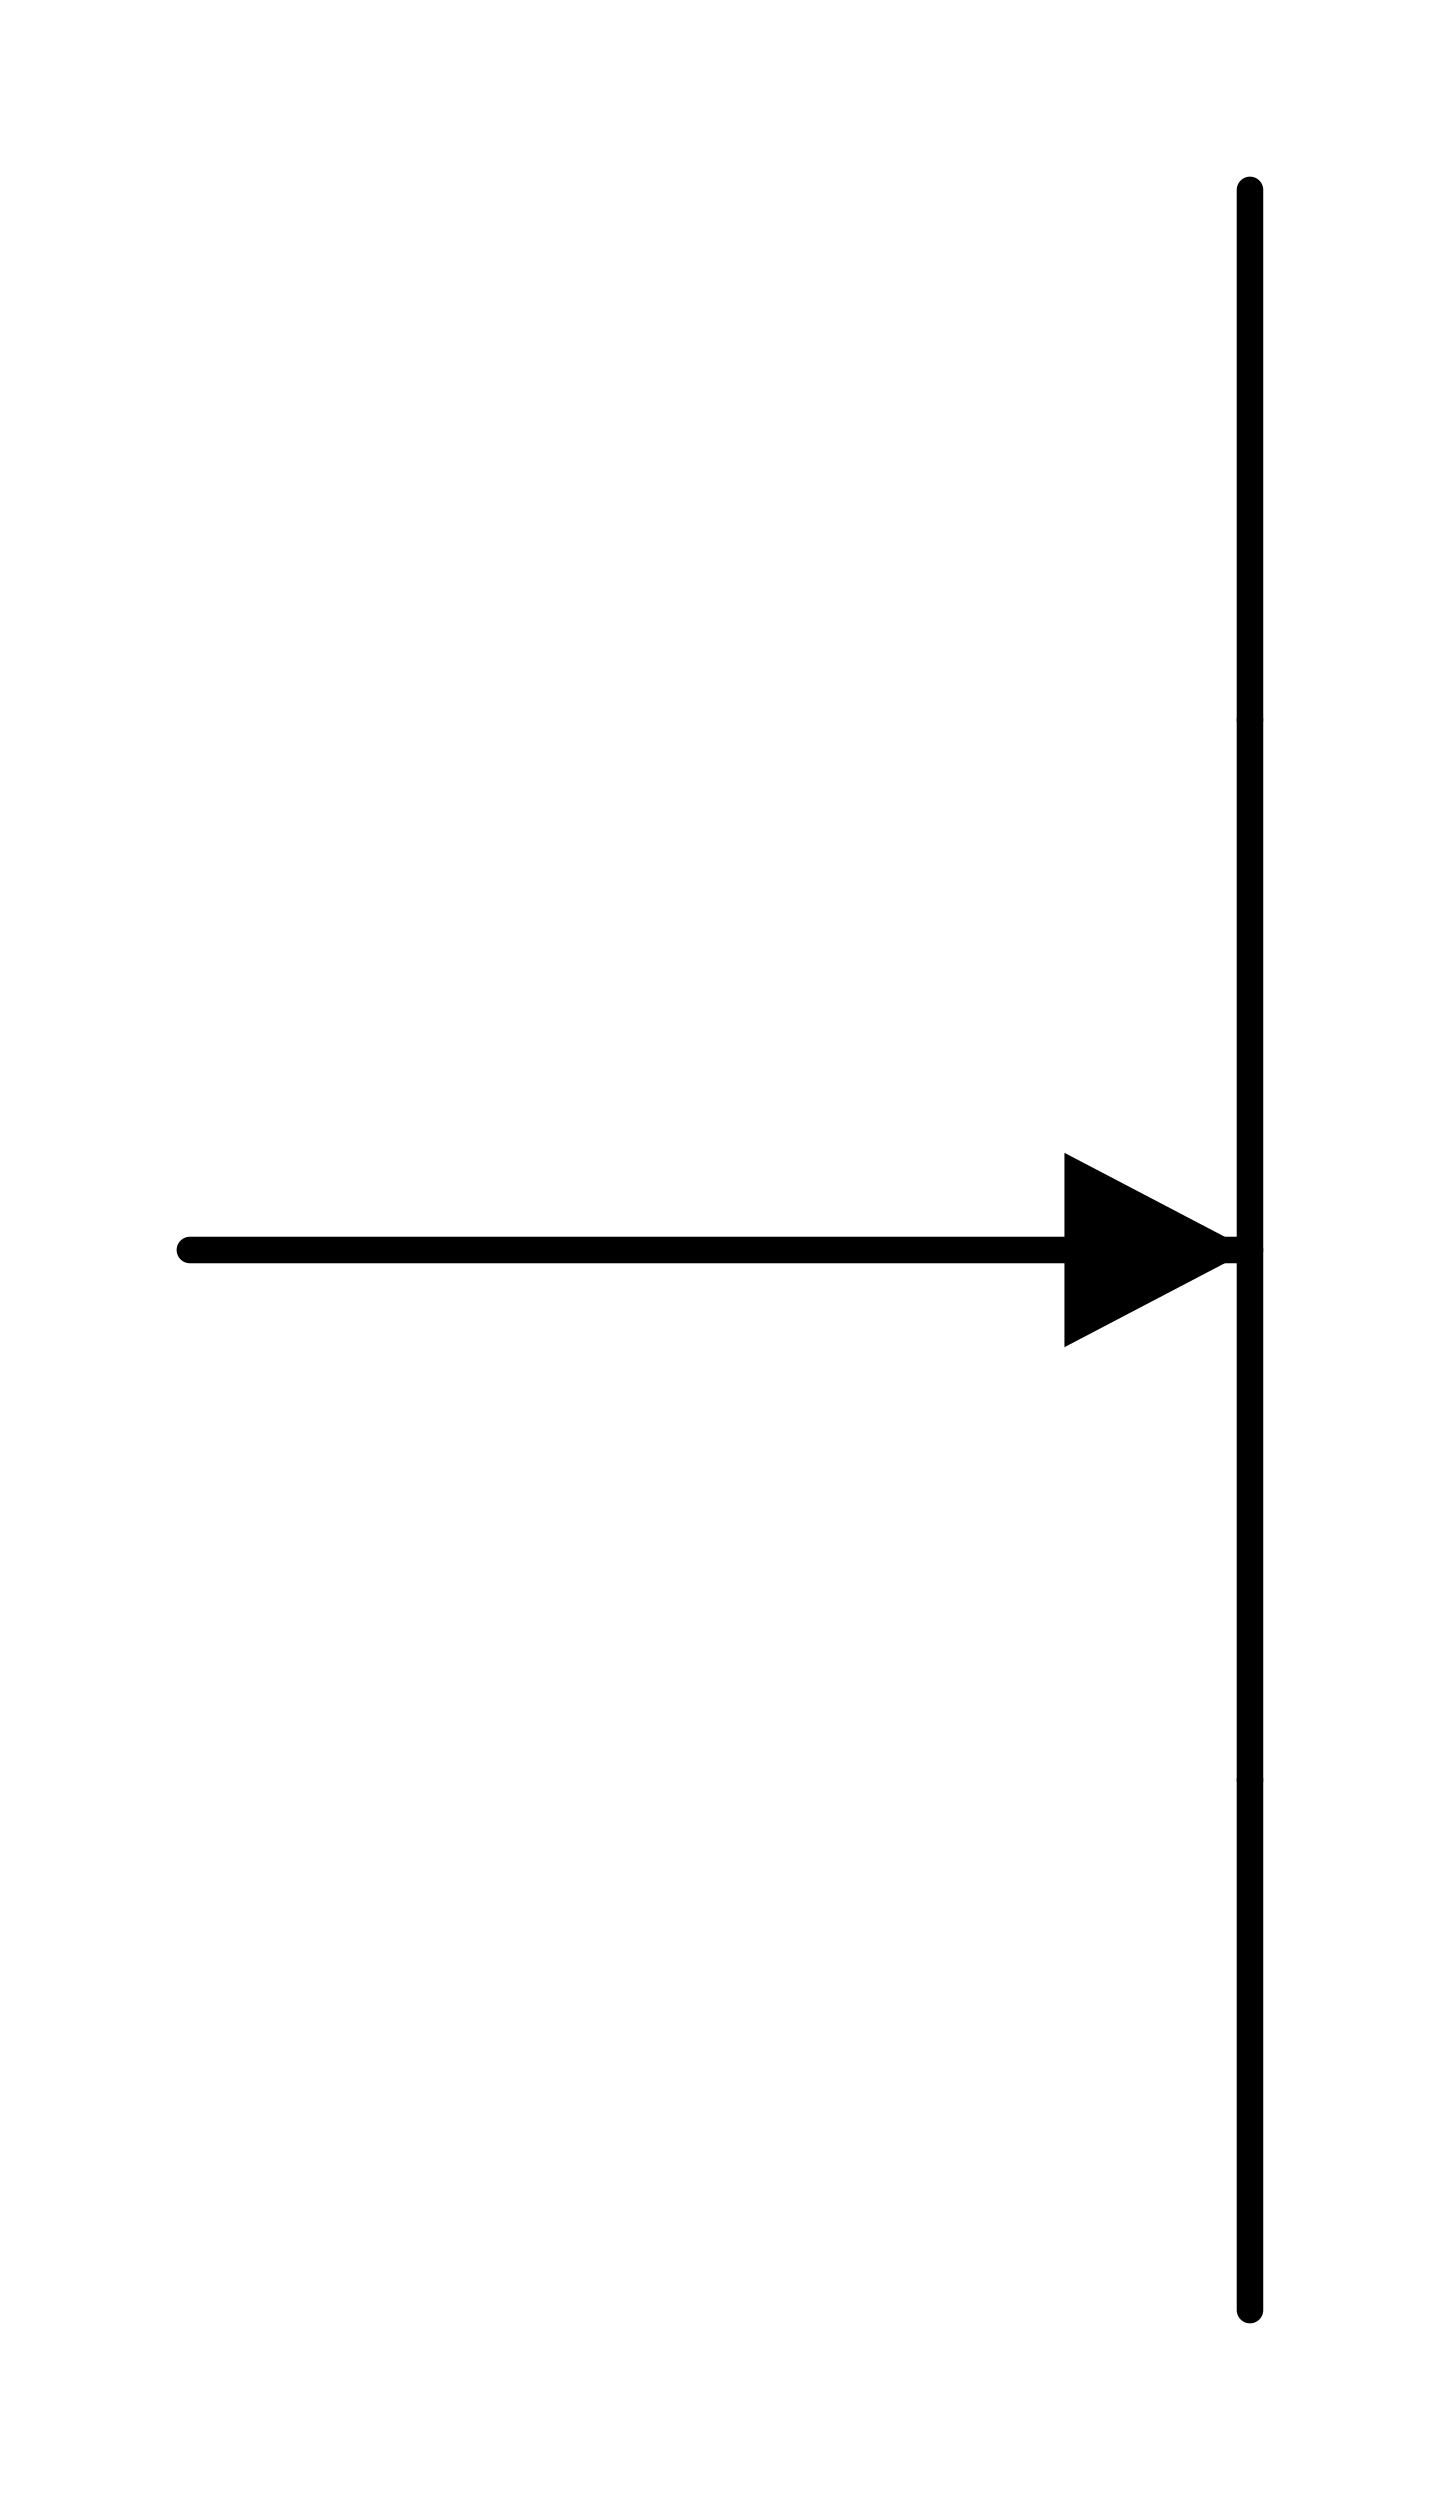
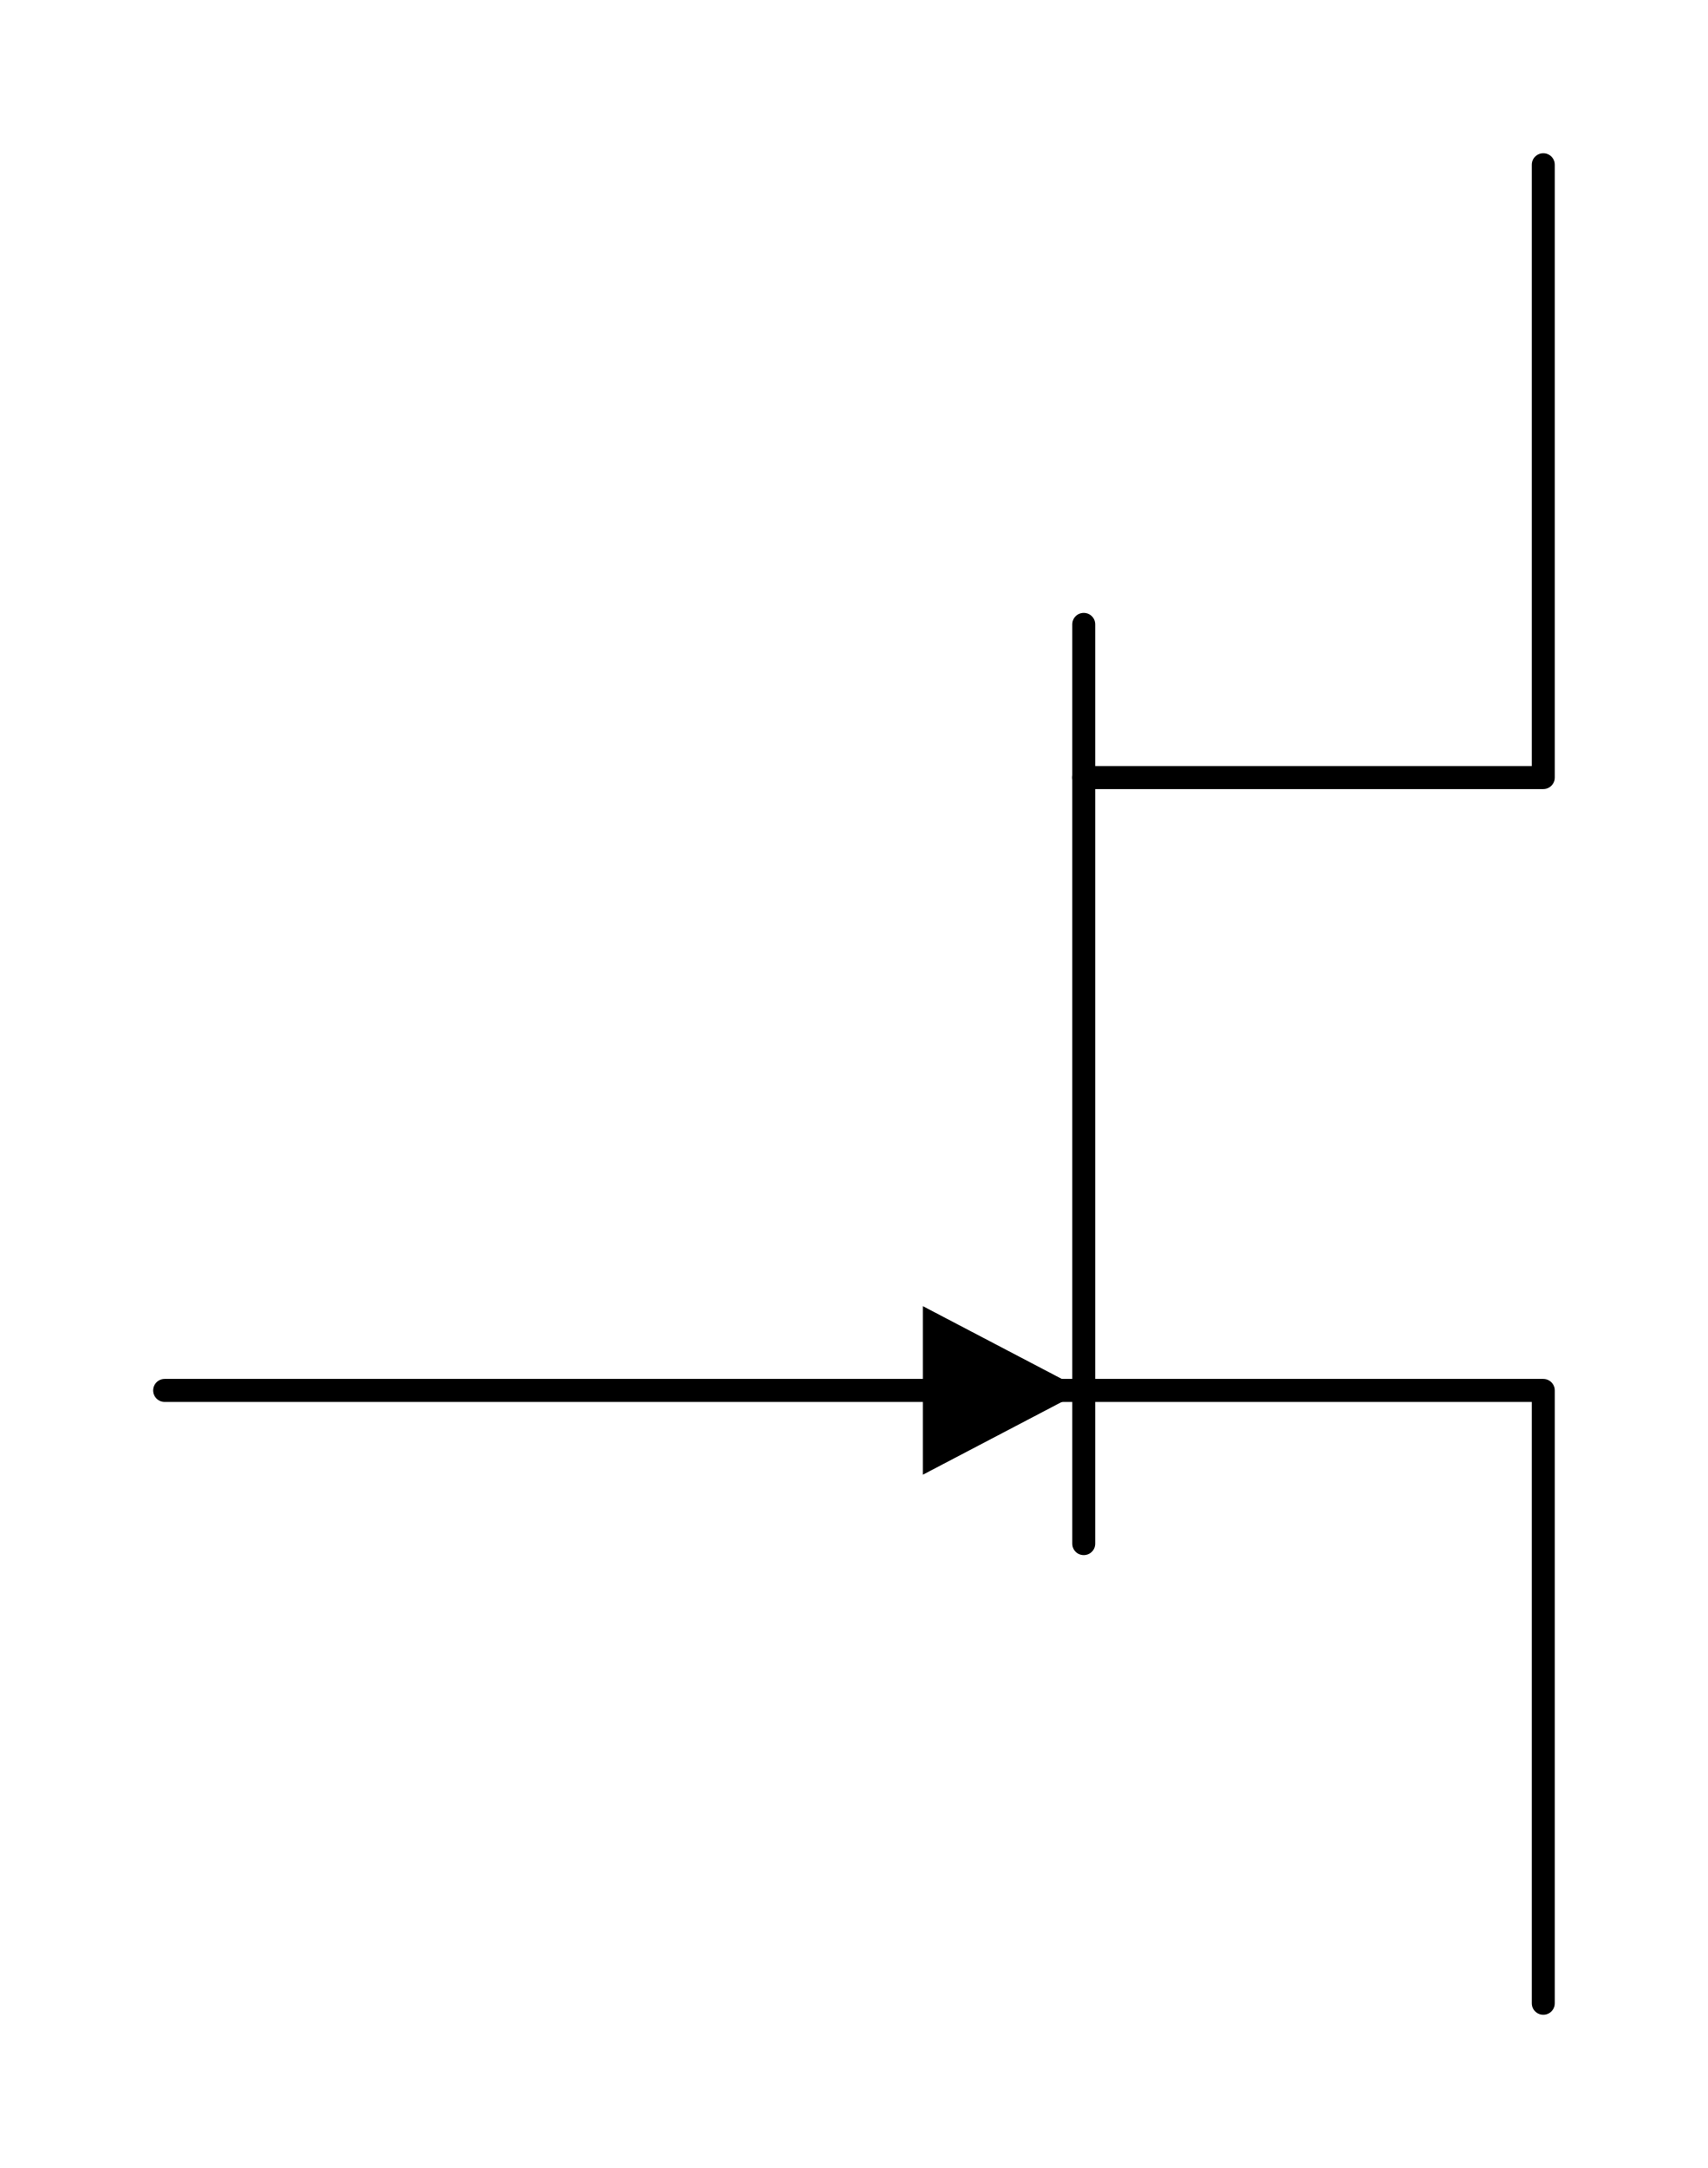
- <svg xmlns="http://www.w3.org/2000/svg" version="1.1" viewBox="-68.682 -72 23.102 40.11" width="8.15mm" height="14.15mm">
-   <g id="sc-jfet-n-r1-medium-thin--sc-jfet-n-r1-medium-thin" data-symbol="jfet-n" data-revision="1" data-size="medium" data-stroke="thin" stroke-miterlimit="10" fill="#000" stroke="#000" stroke-width="0.427" stroke-linecap="round" stroke-linejoin="round" transform="translate(-48.62745,-51.94501)scale(0.996264,-0.996264)">
-     <g data-part="lead-gate" id="sc-jfet-n-r1-medium-thin--sc-jfet-n-r1-medium-thin--lead-gate">
+ <svg xmlns="http://www.w3.org/2000/svg" version="1.1" viewBox="-68.682 -72 31.606 40.11" width="11.15mm" height="14.15mm">
+   <g id="sc-jfet-n-r2-medium-thin--sc-jfet-n-r2-medium-thin" data-symbol="jfet-n" data-revision="2" data-size="medium" data-stroke="thin" stroke-miterlimit="10" fill="#000" stroke="#000" stroke-width="0.427" stroke-linecap="round" stroke-linejoin="round" transform="translate(-48.62745,-46.27575)scale(0.996264,-0.996264)">
+     <g data-part="lead-gate" id="sc-jfet-n-r2-medium-thin--sc-jfet-n-r2-medium-thin--lead-gate">
      <path d="M-17.072 0H0" fill="none" />
    </g>
-     <g data-part="lead-drain" id="sc-jfet-n-r1-medium-thin--sc-jfet-n-r1-medium-thin--lead-drain">
-       <path d="M0 17.072V8.536" fill="none" />
+     <g data-part="lead-drain" id="sc-jfet-n-r2-medium-thin--sc-jfet-n-r2-medium-thin--lead-drain">
+       <path d="M8.536 22.762V11.381H0" fill="none" />
    </g>
-     <g data-part="lead-source" id="sc-jfet-n-r1-medium-thin--sc-jfet-n-r1-medium-thin--lead-source">
-       <path d="M0-17.072V-8.536" fill="none" />
+     <g data-part="lead-source" id="sc-jfet-n-r2-medium-thin--sc-jfet-n-r2-medium-thin--lead-source">
+       <path d="M8.536-11.381V0H0" fill="none" />
    </g>
-     <g data-part="channel" id="sc-jfet-n-r1-medium-thin--sc-jfet-n-r1-medium-thin--channel">
-       <path d="M0-8.536V8.536" fill="none" />
+     <g data-part="channel" id="sc-jfet-n-r2-medium-thin--sc-jfet-n-r2-medium-thin--channel">
+       <path d="M0-2.845V14.226" fill="none" />
    </g>
-     <g data-part="gate-arrow" id="sc-jfet-n-r1-medium-thin--sc-jfet-n-r1-medium-thin--gate-arrow">
+     <g data-part="gate-arrow" id="sc-jfet-n-r2-medium-thin--sc-jfet-n-r2-medium-thin--gate-arrow">
      <path d="M-2.988 1.565L0 0L-2.988-1.565Z" stroke="none" />
    </g>
  </g>
</svg>
